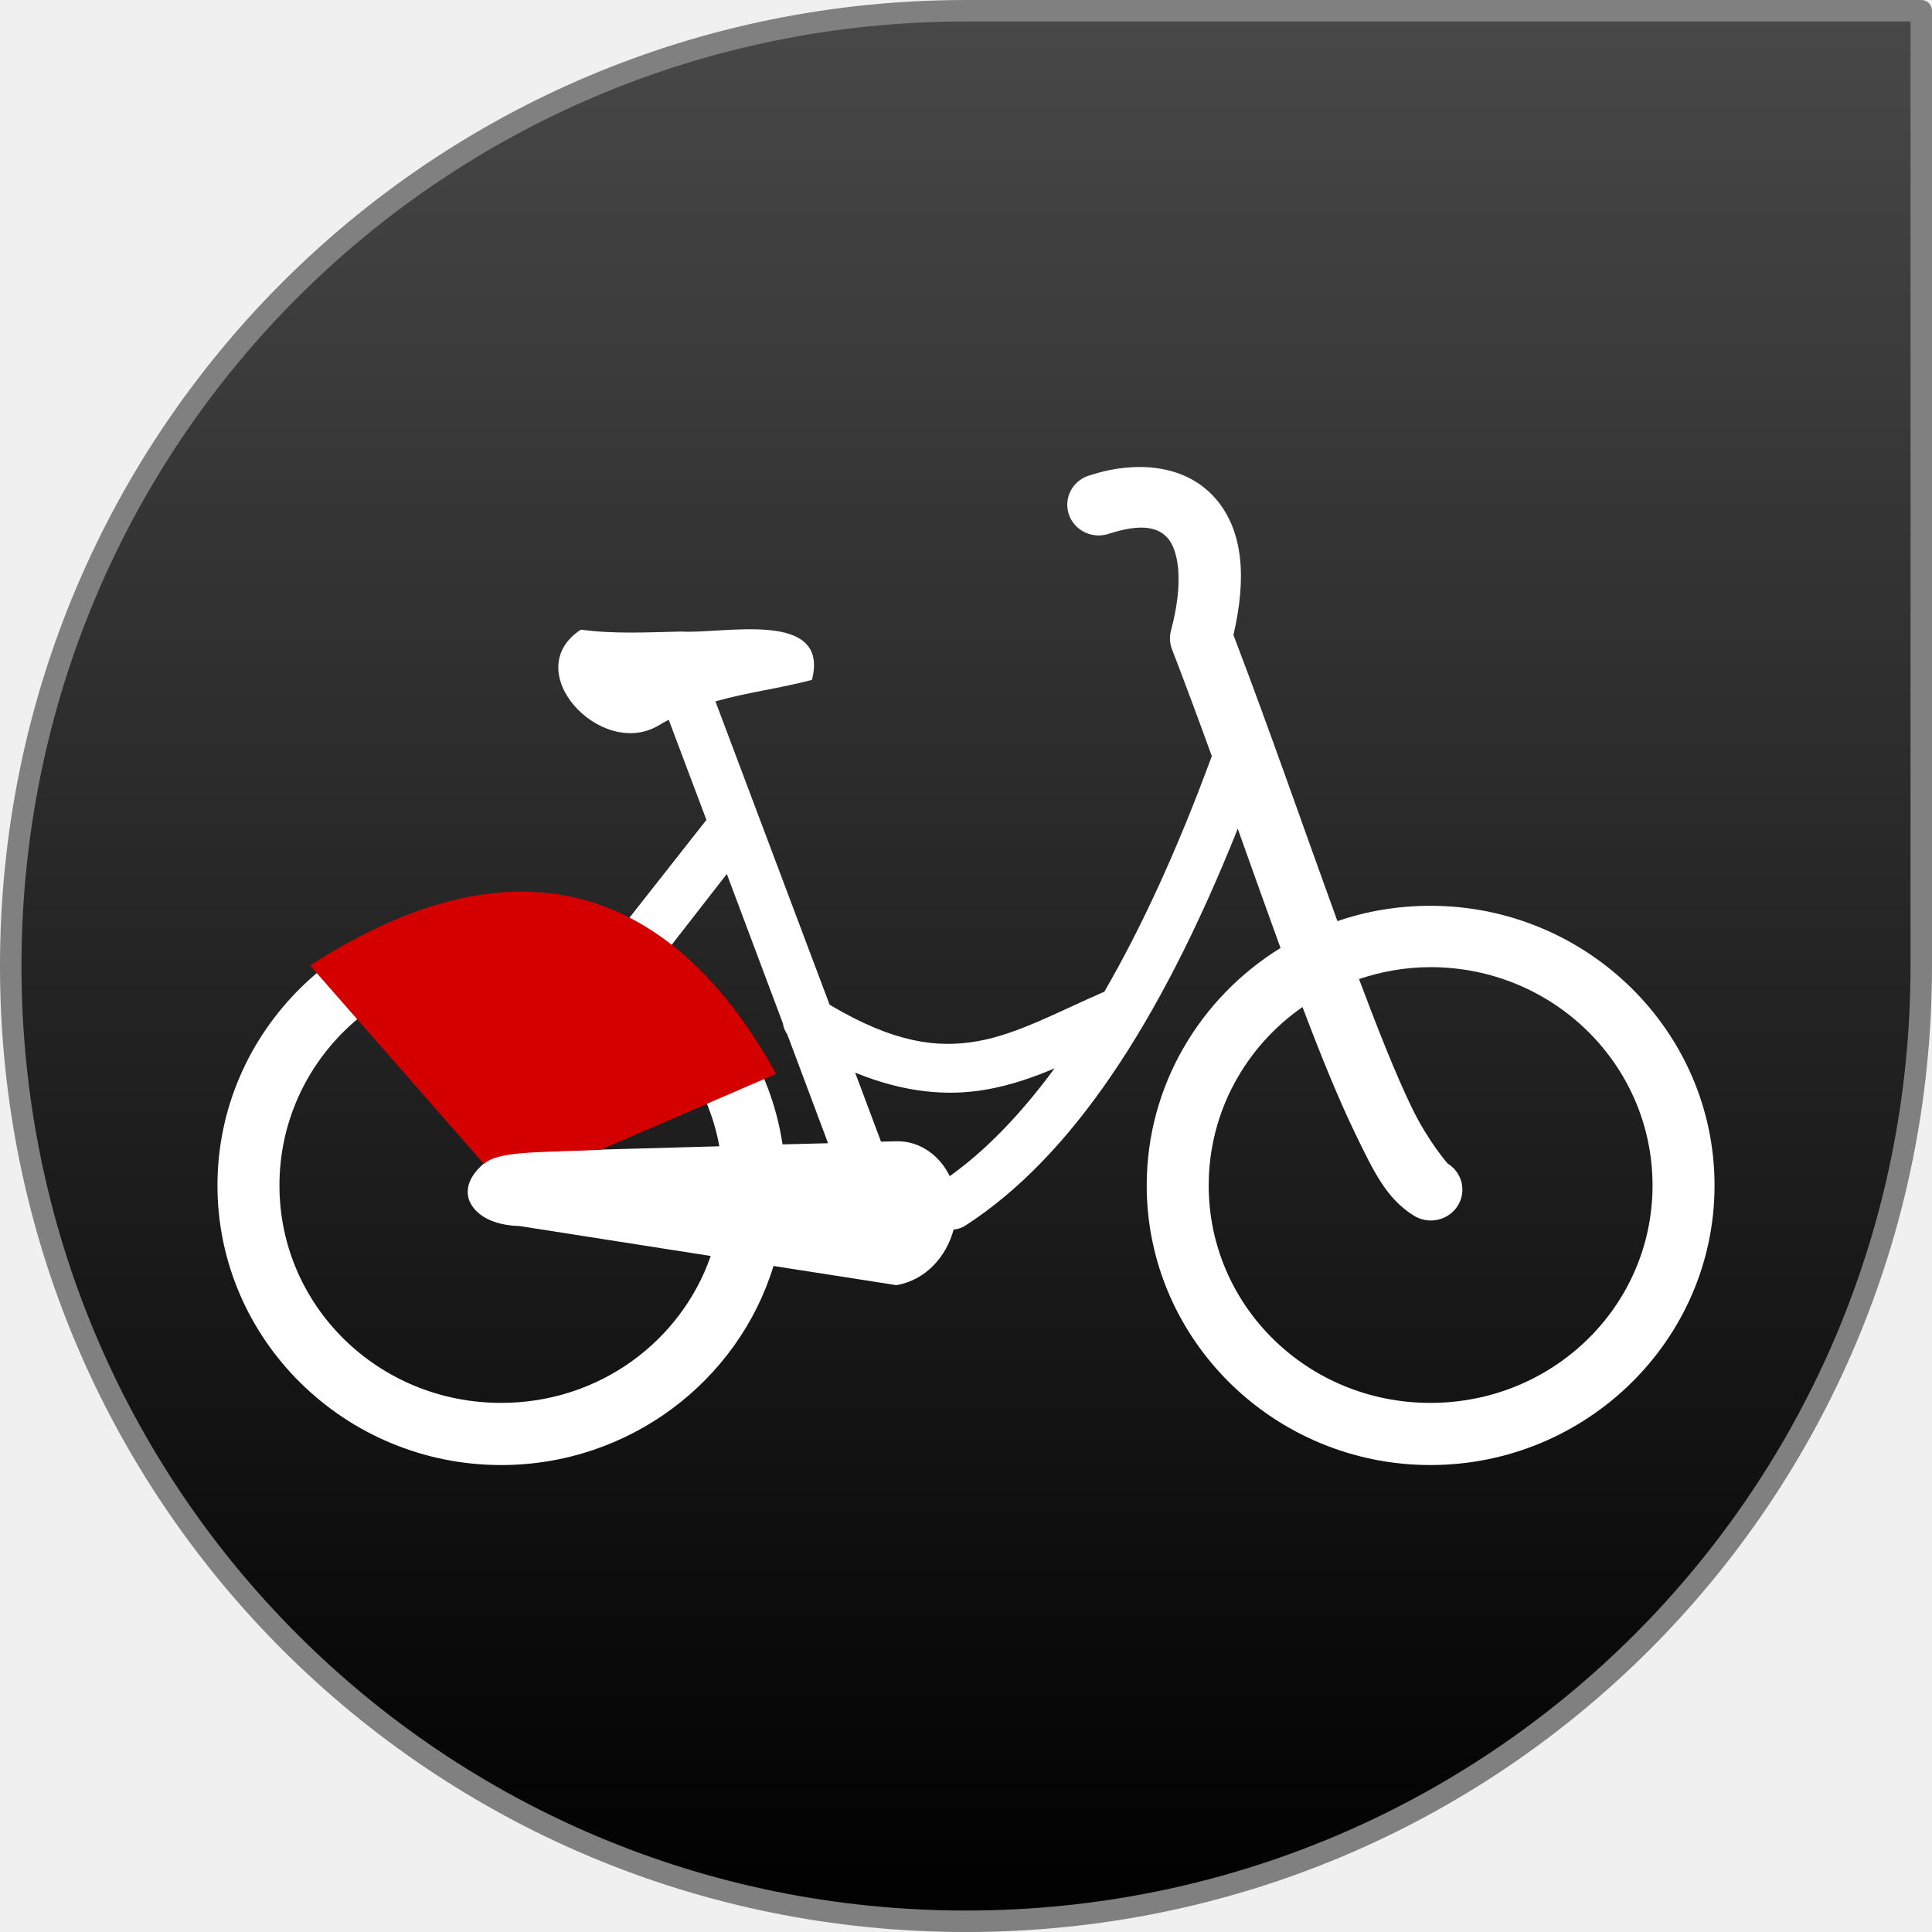
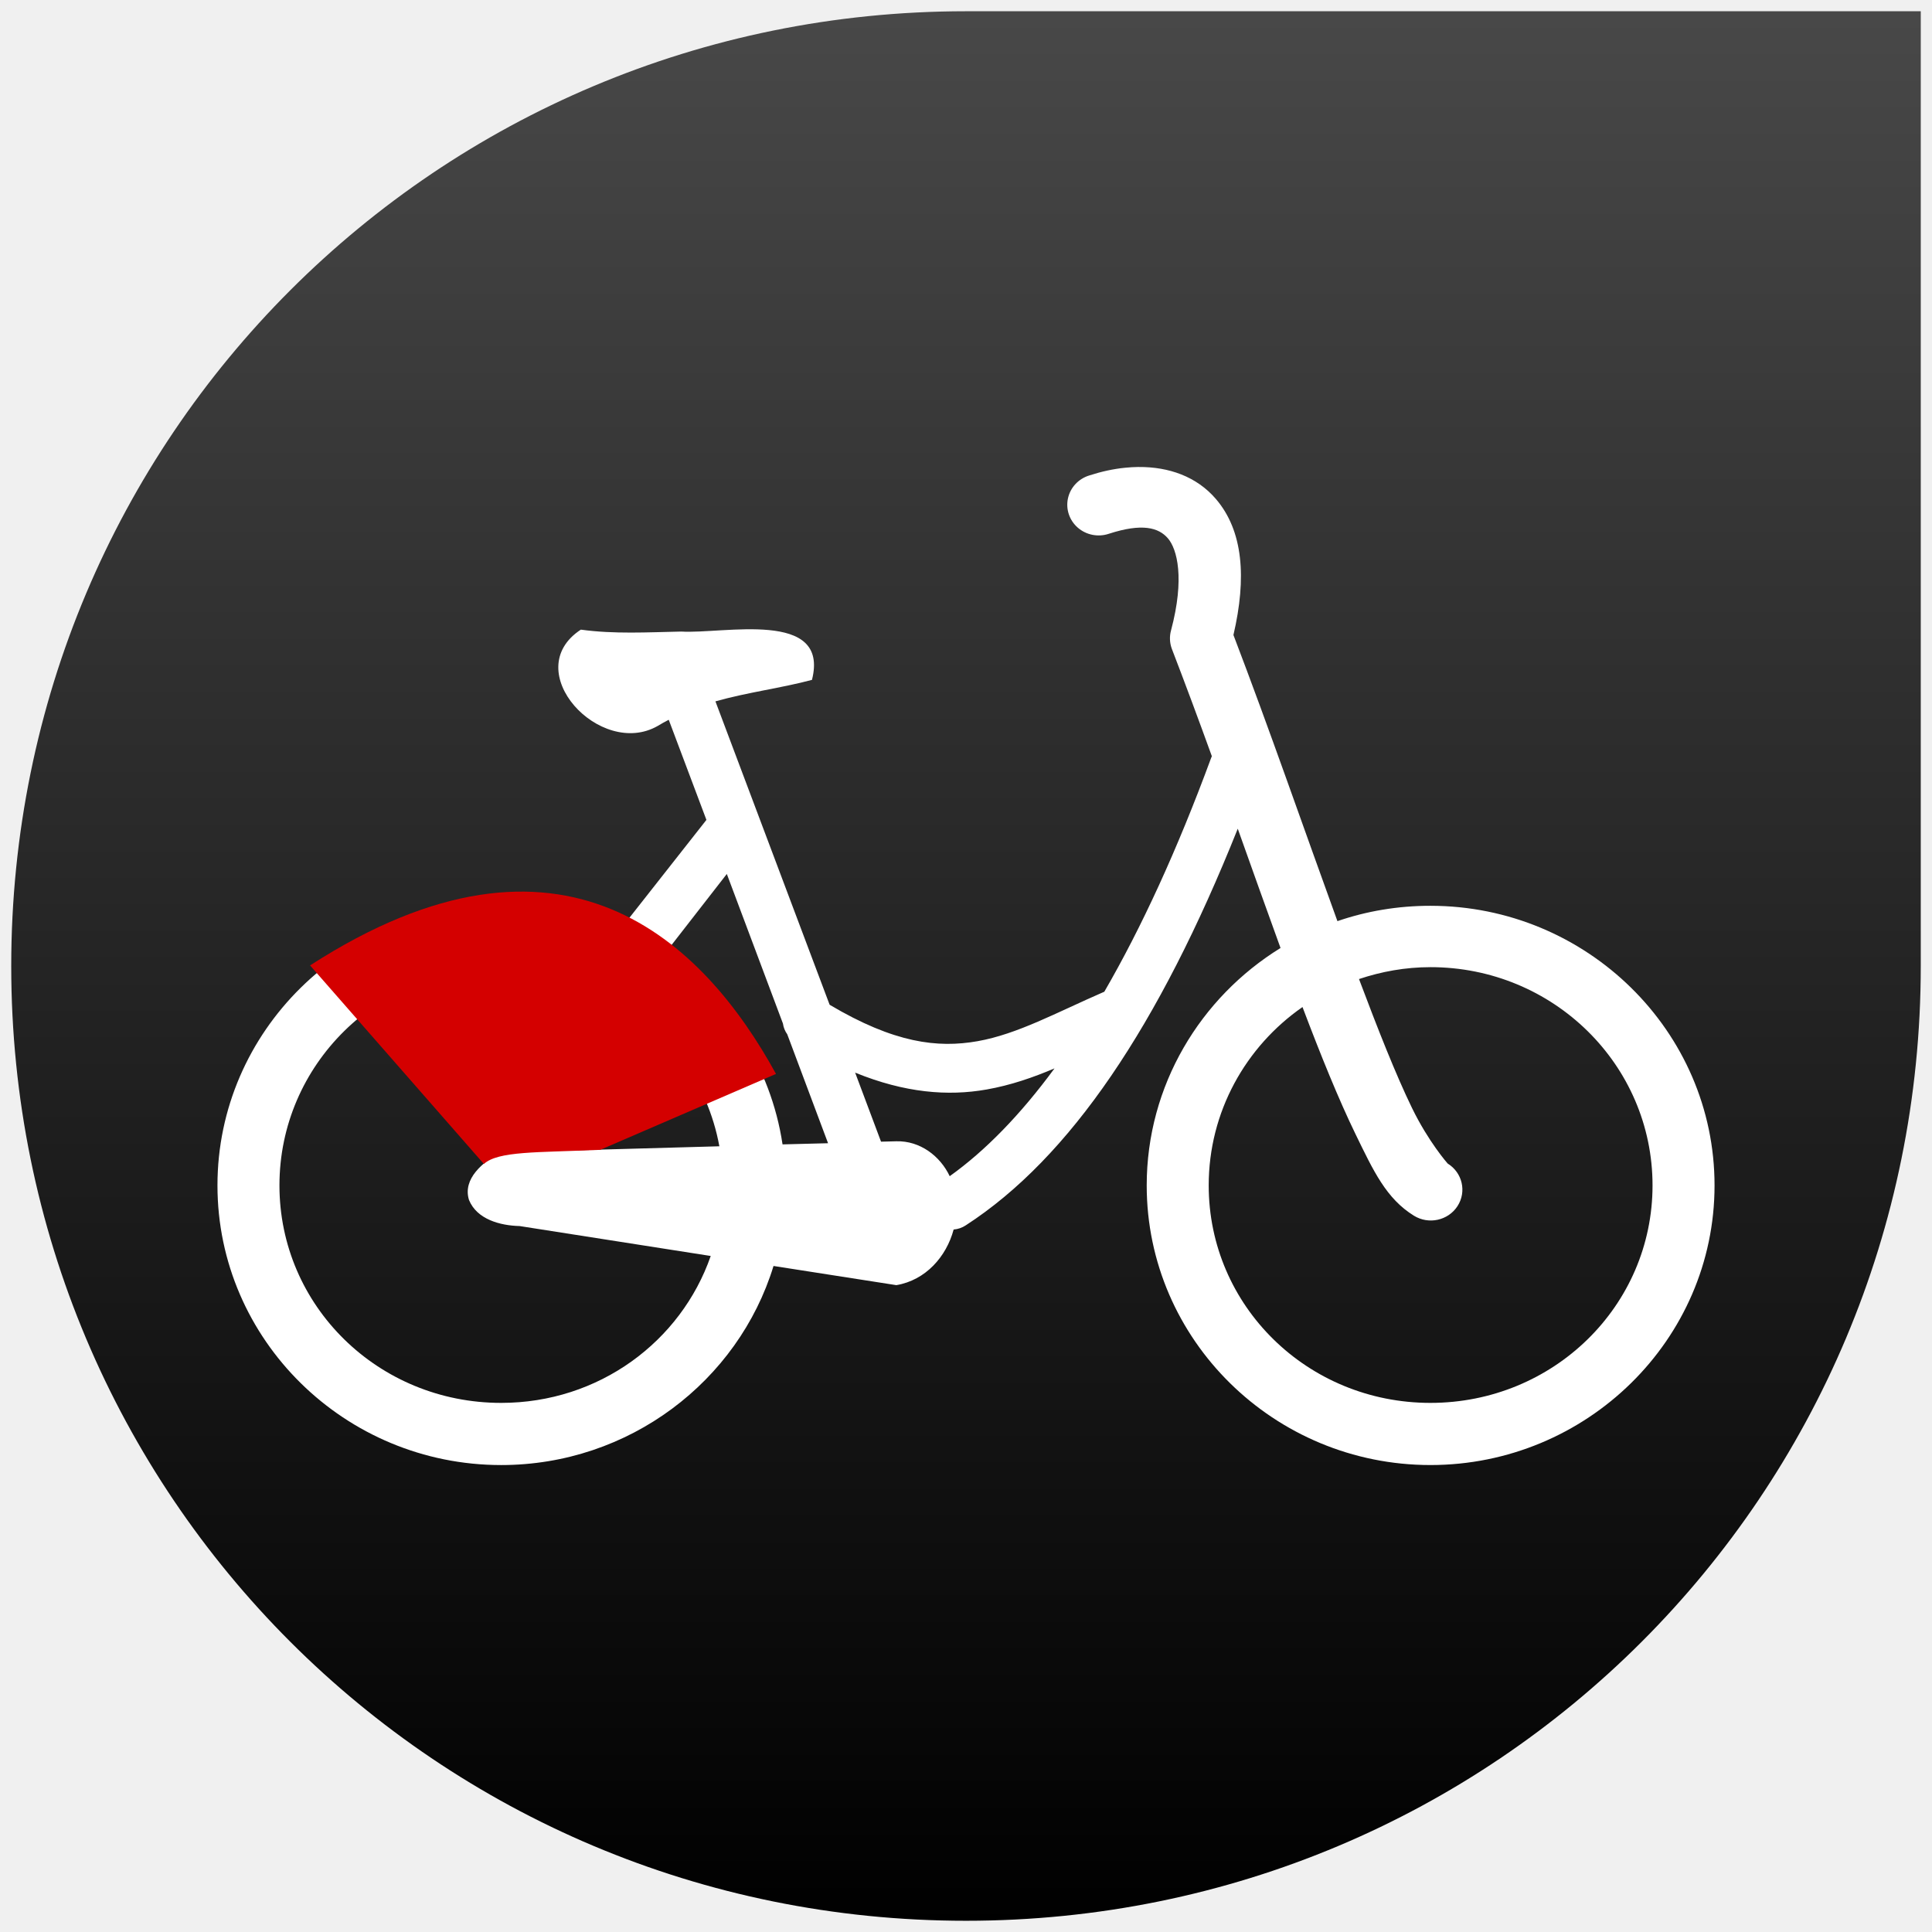
<svg xmlns="http://www.w3.org/2000/svg" xmlns:xlink="http://www.w3.org/1999/xlink" width="86" height="86" id="svg4384" version="1.1">
  <defs id="defs4386">
    <linearGradient id="linearGradient4913">
      <stop style="stop-color:#484848;stop-opacity:1;" offset="0" id="stop4915" />
      <stop style="stop-color:#000000;stop-opacity:1;" offset="1" id="stop4917" />
    </linearGradient>
-     <linearGradient xlink:href="#linearGradient4913" id="linearGradient4919" x1="42.598" y1="0.641" x2="42.598" y2="89.82" gradientUnits="userSpaceOnUse" gradientTransform="matrix(0.9555468,0,0,0.9555468,0,966.363)" />
+     <linearGradient xlink:href="#linearGradient4913" id="linearGradient4919" x1="42.598" y1="0.641" x2="42.598" y2="89.82" gradientUnits="userSpaceOnUse" gradientTransform="matrix(0.9550472,0,0,0.955046,0.02247641,966.3856)" />
  </defs>
  <g id="layer1" transform="translate(0,-966.3622)">
-     <path style="fill:url(#linearGradient4919);fill-opacity:1;stroke:#808080;stroke-width:0.956;stroke-linecap:round;stroke-linejoin:round;stroke-opacity:1" d="m 43,966.841 c -23.557,0 -42.522,18.965 -42.522,42.522 0,23.557 18.965,42.522 42.522,42.522 23.557,0 42.522,-18.965 42.522,-42.522 0,-0.161 0.002,-0.317 0,-0.478 l 0,-42.044 -42.044,0 c -0.161,-0.002 -0.317,0 -0.478,0 z" id="rect4392" />
+     <path style="fill:url(#linearGradient4919);fill-opacity:1;stroke:none" d="m 43,966.863 c -23.545,0 -42.5,18.955 -42.5,42.5 0,23.545 18.955,42.499 42.5,42.499 23.545,0 42.5,-18.955 42.5,-42.499 0,-0.161 0.002,-0.317 0,-0.478 l 0,-42.022 -42.022,0 c -0.161,-0.002 -0.316,0 -0.478,0 z" id="rect4392" />
    <g id="g4982" transform="matrix(0.5361619,0,0,0.5361619,17.58478,464.1298)">
      <path id="path3075" d="m 61.721,975.487 c -0.36,0.003 -0.741,0.028 -1.108,0.064 -0.979,0.096 -1.983,0.319 -2.965,0.637 a 2.607,2.548 0 1 0 1.629,4.84 c 2.748,-0.89 4.117,-0.512 4.887,0.382 0.77,0.895 1.411,3.326 0.261,7.643 a 2.607,2.548 0 0 0 0.065,1.529 c 1.107,2.876 2.224,5.881 3.323,8.917 a 2.085,2.038 0 0 0 -0.065,0.159 c -2.81,7.623 -5.776,14.07 -8.862,19.394 -3.984,1.733 -7.204,3.521 -10.523,4.108 -3.317,0.587 -6.916,0.16 -12.283,-3.025 l -9.481,-25.189 c 2.709,-0.763 5.498,-1.108 8.015,-1.783 1.499,-5.894 -7.369,-3.793 -10.849,-4.012 -2.781,0.058 -5.577,0.222 -8.34,-0.159 -5.204,3.411 1.606,10.734 6.386,7.993 0.302,-0.188 0.601,-0.345 0.912,-0.51 l 3.128,8.312 -7.265,9.235 c -2.977,-1.339 -6.3,-2.102 -9.774,-2.102 -12.972,0 -23.555,10.404 -23.555,23.215 0,12.811 10.583,23.215 23.555,23.215 10.621,0 19.682,-6.966 22.61,-16.528 l 10.197,1.592 c 2.432,-0.409 4.155,-2.365 4.757,-4.618 a 2.092,2.045 0 0 0 1.01,-0.35 c 8.636,-5.594 16.03,-16.536 22.578,-32.928 1.214,3.402 2.387,6.71 3.551,9.904 -6.655,4.107 -11.11,11.414 -11.11,19.712 0,12.811 10.583,23.215 23.555,23.215 12.972,0 23.588,-10.404 23.588,-23.215 0,-12.811 -10.615,-23.215 -23.588,-23.215 -2.706,0 -5.297,0.44 -7.721,1.274 -2.735,-7.522 -5.659,-15.98 -8.634,-23.756 1.105,-4.742 0.815,-8.656 -1.466,-11.305 -1.593,-1.85 -3.897,-2.664 -6.418,-2.643 z m -34.176,33.788 4.659,12.42 a 2.085,2.038 0 0 0 0.358,0.892 l 3.388,9.044 -3.779,0.096 c -0.972,-6.475 -4.675,-12.085 -9.904,-15.668 l 5.278,-6.783 z M 8.811,1017.013 c 3.087,0 5.988,0.761 8.536,2.07 a 2.092,2.045 0 0 0 0.554,0.287 c 4.665,2.6 8.041,7.145 9.025,12.515 l -18.212,0.509 c -1.383,0.789 -3.128,2.169 -2.574,3.949 0.659,1.615 2.592,2.125 4.203,2.165 l 15.866,2.484 c -2.472,7.107 -9.286,12.197 -17.398,12.197 -10.212,0 -18.408,-8.056 -18.408,-18.056 0,-10.001 8.195,-18.12 18.408,-18.12 z m 77.149,0 c 10.212,0 18.44,8.119 18.44,18.12 0,10.001 -8.228,18.056 -18.44,18.056 -10.212,0 -18.408,-8.056 -18.408,-18.056 0,-6.112 3.073,-11.53 7.787,-14.808 1.532,4.044 2.999,7.662 4.398,10.541 1.499,3.085 2.56,5.365 4.854,6.783 a 2.621,2.562 0 1 0 2.802,-4.331 c -0.011,-0.01 -1.595,-1.8 -2.965,-4.617 -1.336,-2.749 -2.816,-6.496 -4.398,-10.7 1.866,-0.623 3.843,-0.987 5.93,-0.987 z m -31.211,8.407 c -2.827,3.849 -5.746,6.84 -8.699,8.948 -0.793,-1.678 -2.469,-2.951 -4.431,-2.898 l -1.271,0.032 -2.15,-5.732 c 4.119,1.68 7.701,1.97 10.914,1.401 2.021,-0.357 3.862,-1.001 5.636,-1.752 z" style="font-size:medium;font-style:normal;font-variant:normal;font-weight:normal;font-stretch:normal;text-indent:0;text-align:start;text-decoration:none;line-height:normal;letter-spacing:normal;word-spacing:normal;text-transform:none;direction:ltr;block-progression:tb;writing-mode:lr-tb;text-anchor:start;baseline-shift:baseline;color:#000000;fill:#ffffff;fill-opacity:1;stroke:none;stroke-width:5;marker:none;visibility:visible;display:inline;overflow:visible;enable-background:accumulate;font-family:Sans;-inkscape-font-specification:Sans" />
      <path id="path3927" d="m -7.055,1016.869 14.427,16.481 c 1.219,-1.077 4.332,-0.936 9.665,-1.171 l 14.591,-6.302 c -5.986,-10.914 -17.654,-22.58 -38.683,-9.008 z" style="fill:#d40000;fill-opacity:1;stroke:none" />
    </g>
  </g>
</svg>
